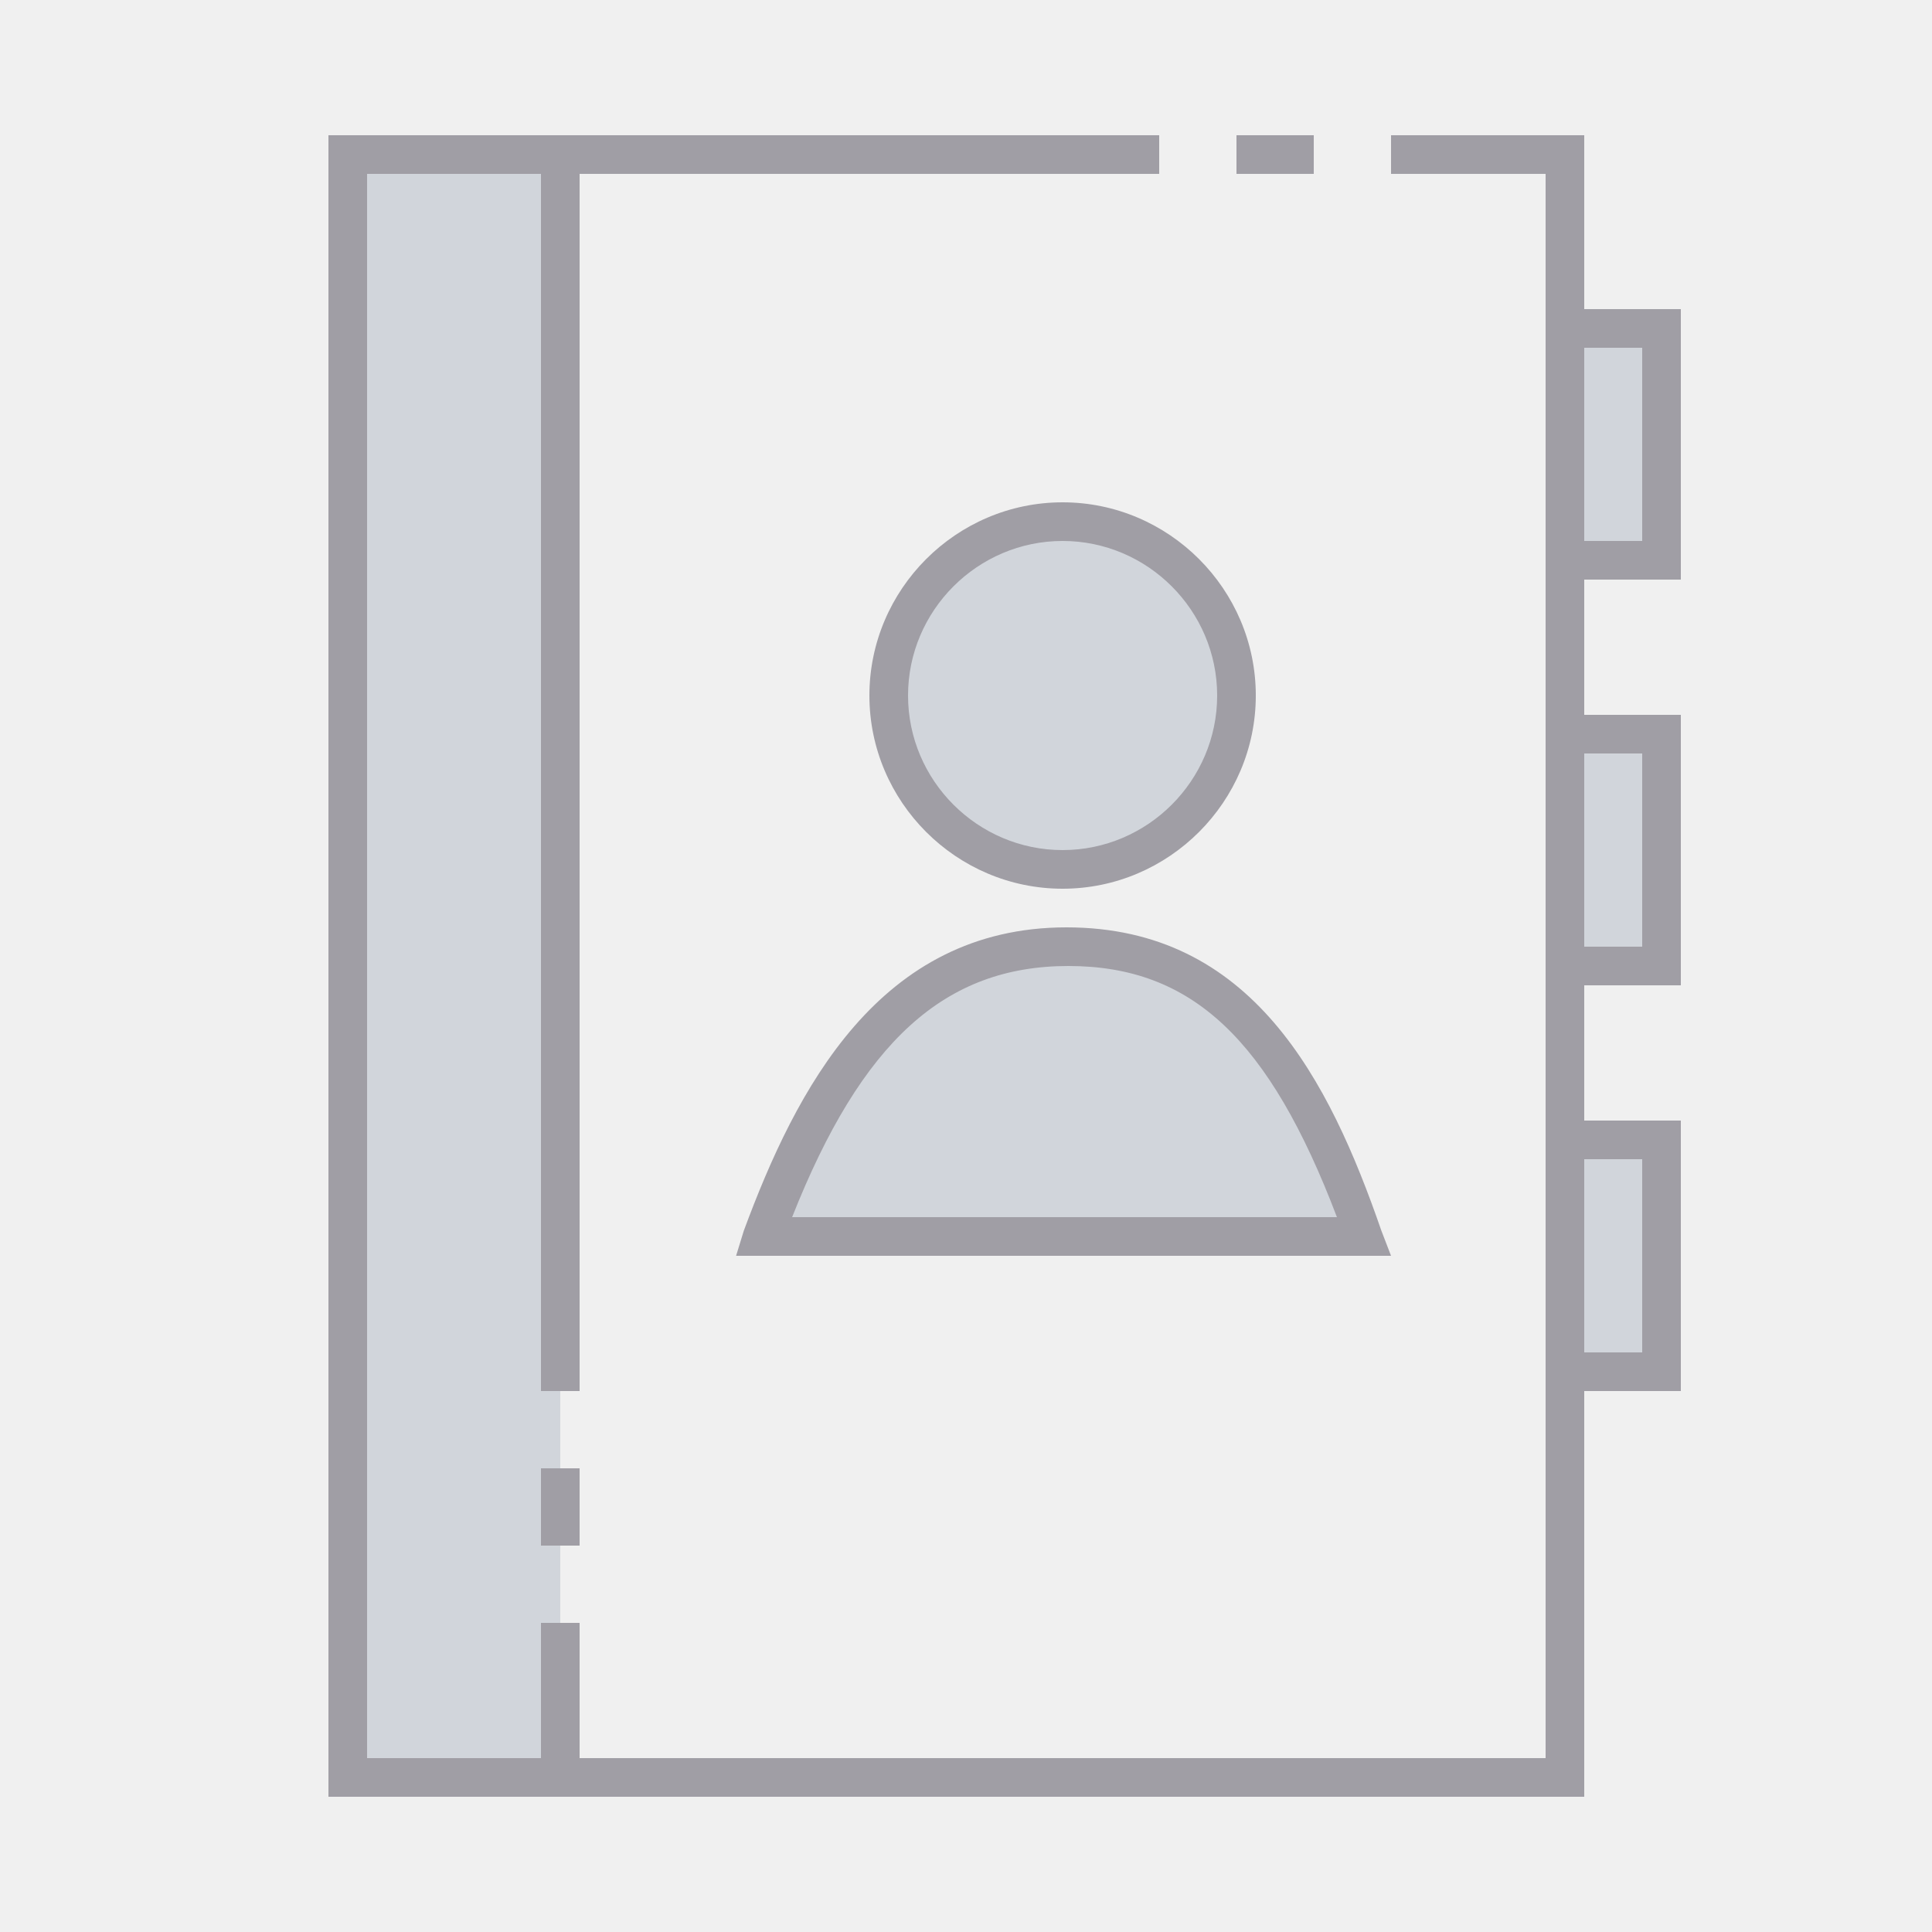
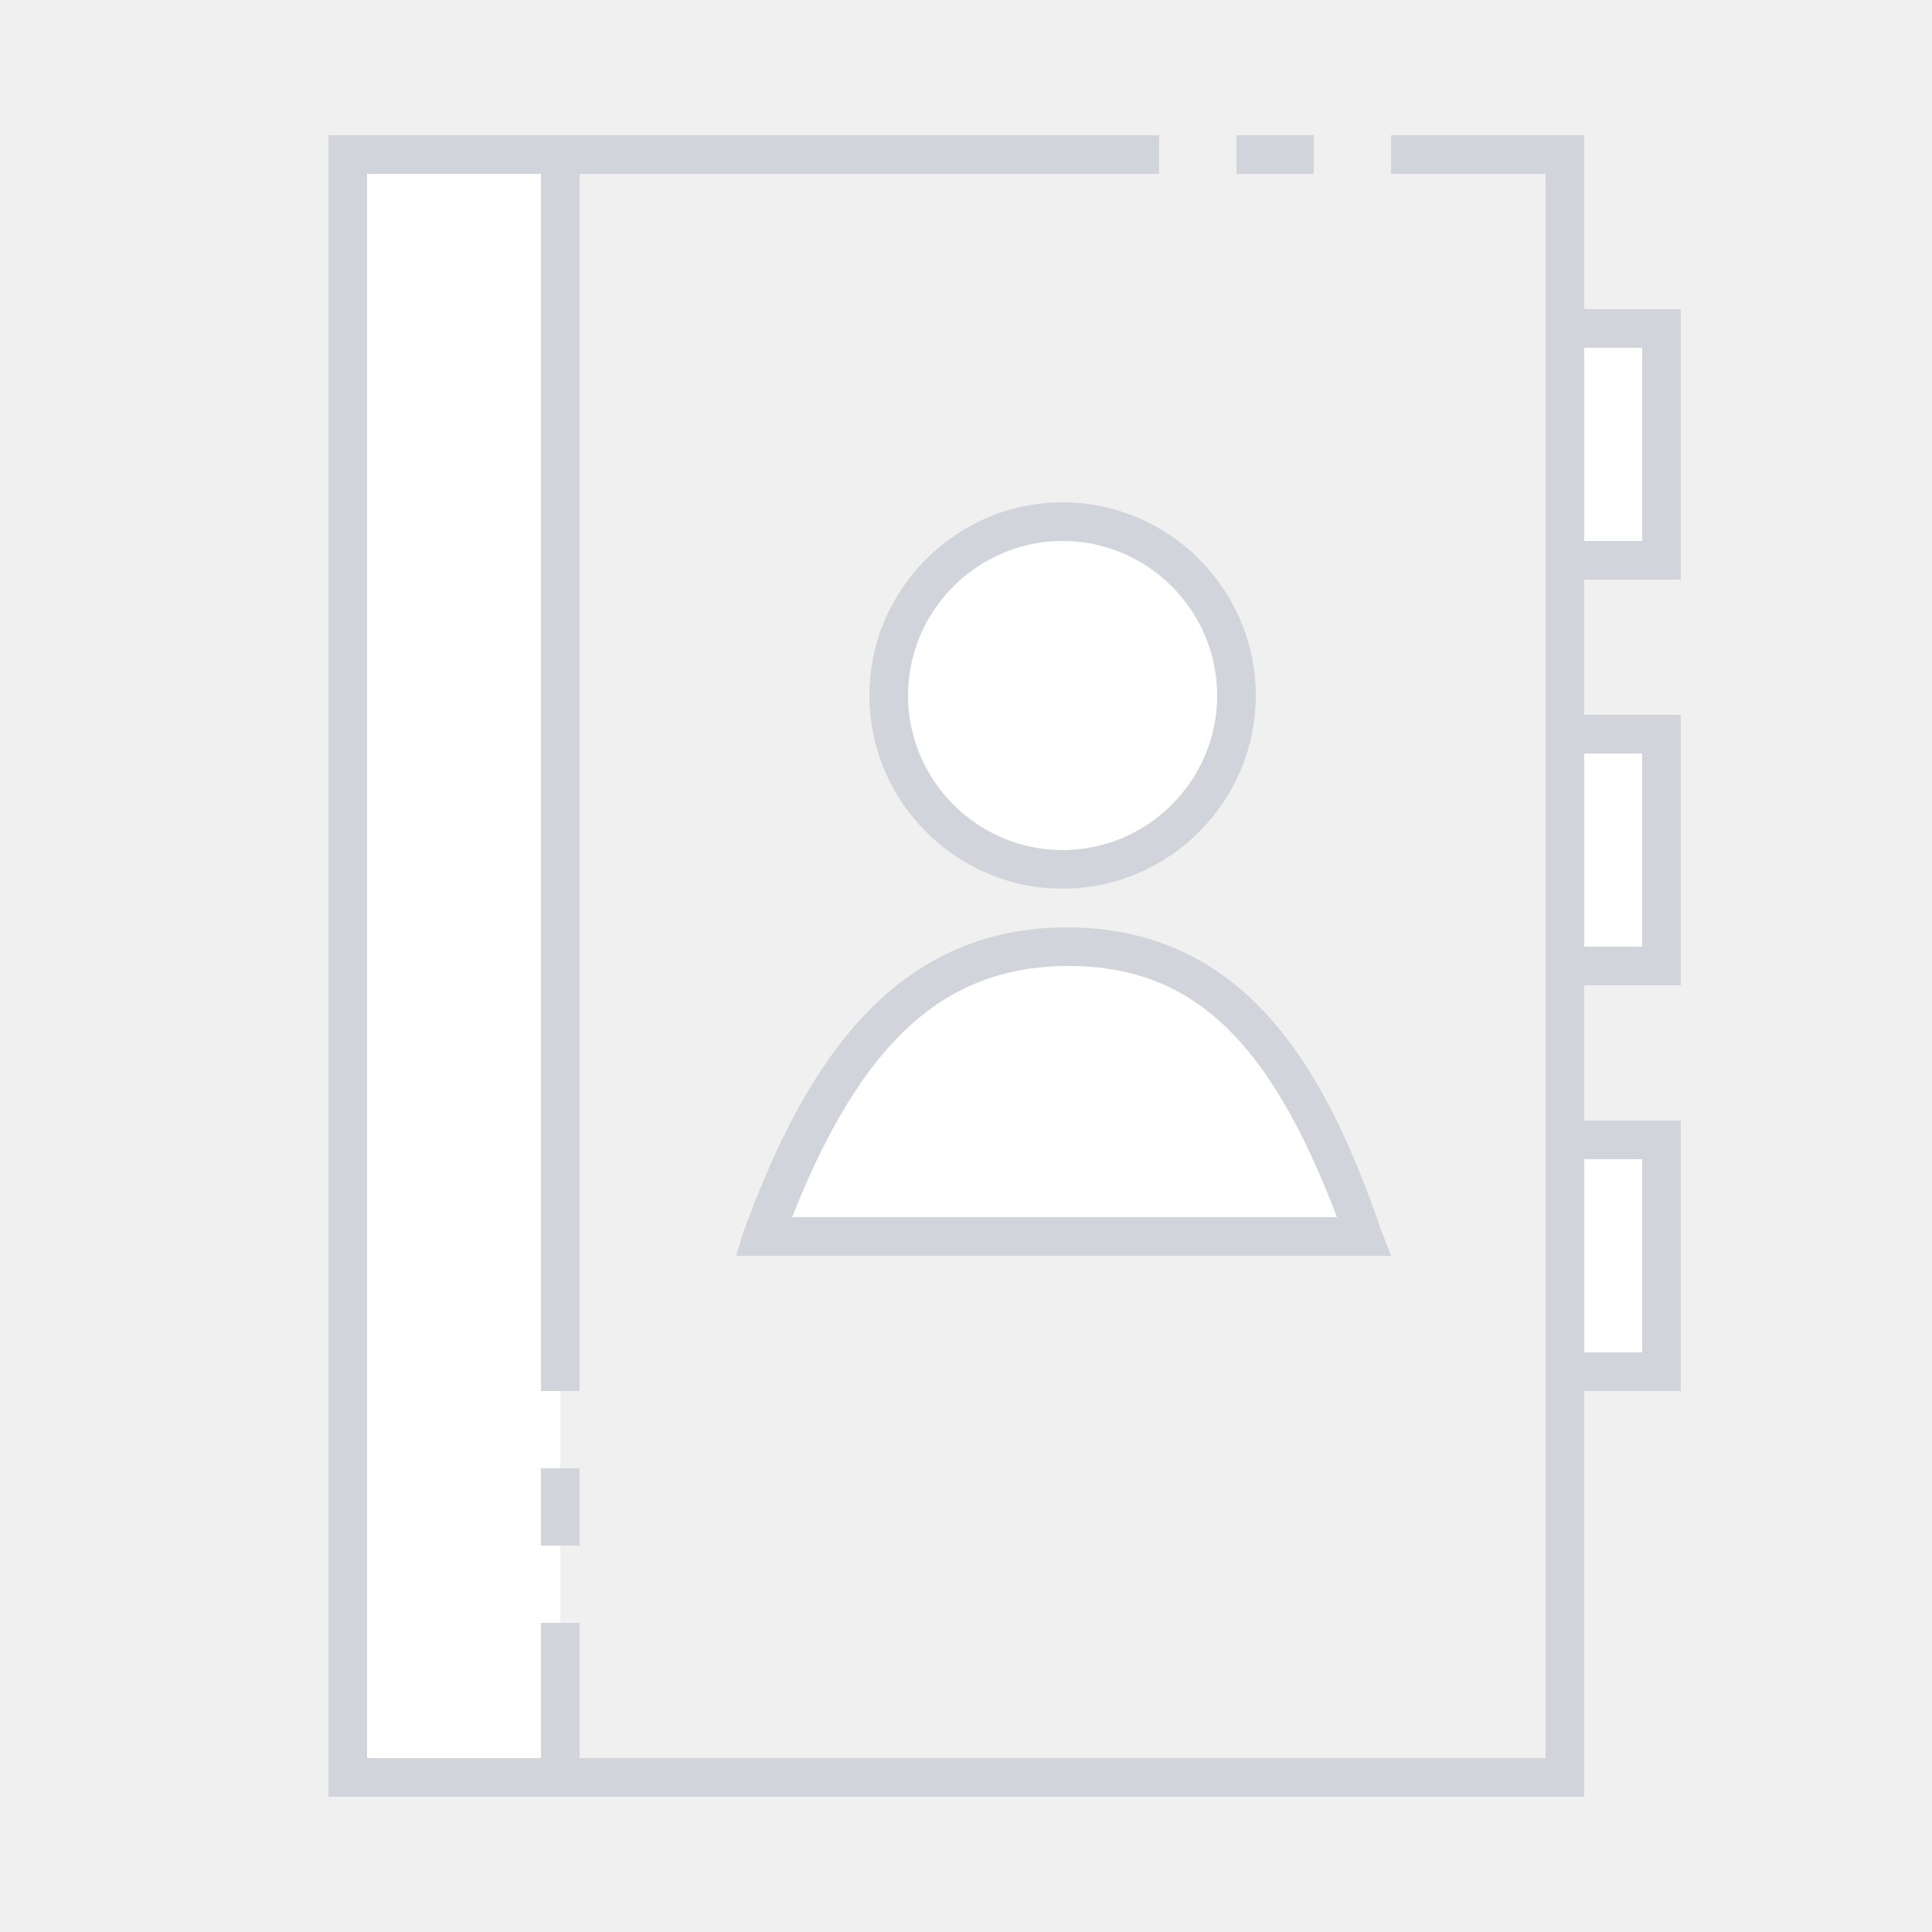
<svg xmlns="http://www.w3.org/2000/svg" version="1.1" id="Group_9058" x="0px" y="0px" viewBox="0 0 100 100" style="enable-background:new 0 0 100 100;" xml:space="preserve">
  <style type="text/css">
- 	.st0{fill:#D1D5DB;}
- 	.st1{fill:#A09EA5;}
+ 	.st0{fill:#FFFFFF;}
+ 	.st1{fill:#D1D5DB;}
	.st2{fill:none;}
</style>
  <g id="Group_9057">
    <g id="Group_9055">
      <path id="Rectangle_4710" class="st0" d="M18,8h11v84H18V8z" />
      <path id="Rectangle_4711" class="st0" d="M81,17h5v12h-5V17z" />
      <path id="Rectangle_4712" class="st0" d="M81,38h5v12h-5V38z" />
      <path id="Rectangle_4713" class="st0" d="M81,59h5v12h-5V59z" />
      <circle id="Ellipse_642" class="st0" cx="55" cy="36" r="9" />
      <path id="Path_19002" class="st0" d="M70.6,64c-3.1-8.8-7.1-15-15.3-15s-12.5,6.2-15.8,15H70.6z" />
    </g>
    <g id="Group_9056">
      <path id="Rectangle_4714" class="st1" d="M64,7h4v2h-4V7z" />
      <path id="Rectangle_4715" class="st1" d="M28,76h2v4h-2V76z" />
      <path id="Path_19003" class="st1" d="M87,30V16h-5V7H72v2h8v82H30v-7h-2v7h-9V9h9v63h2V9h30V7H17v86h65V72h5V58h-5v-7h5V37h-5v-7    H87z M82,18h3v10h-3V18z M85,60v10h-3V60H85z M85,39v10h-3V39H85z" />
-       <path id="Path_19004" class="st1" d="M45,36c0,5.5,4.5,10,10,10s10-4.5,10-10s-4.5-10-10-10C49.5,26,45,30.5,45,36z M63,36    c0,4.4-3.6,8-8,8s-8-3.6-8-8s3.6-8,8-8C59.4,28,63,31.6,63,36z" />
-       <path id="Path_19005" class="st1" d="M55.2,48c-9.7,0-14,8.4-16.7,15.7L38.1,65H72l-0.5-1.3C68.8,55.9,64.8,48,55.2,48z M41,63    c3.6-9.1,7.9-13,14.3-13c6.4,0,10.4,3.8,13.9,13H41z" />
+       <path id="Path_19004" class="st1" d="M45,36c0,5.5,4.5,10,10,10s10-4.5,10-10s-4.5-10-10-10S45,30.5,45,36z M63,36    c0,4.4-3.6,8-8,8s-8-3.6-8-8s3.6-8,8-8S63,31.6,63,36z" />
+       <path id="Path_19005" class="st1" d="M55.2,48c-9.7,0-14,8.4-16.7,15.7L38.1,65H72l-0.5-1.3C68.8,55.9,64.8,48,55.2,48z M41,63    c3.6-9.1,7.9-13,14.3-13s10.4,3.8,13.9,13H41z" />
    </g>
  </g>
  <path id="Rectangle_4716" class="st2" d="M0,0h100v100H0V0z" />
</svg>
